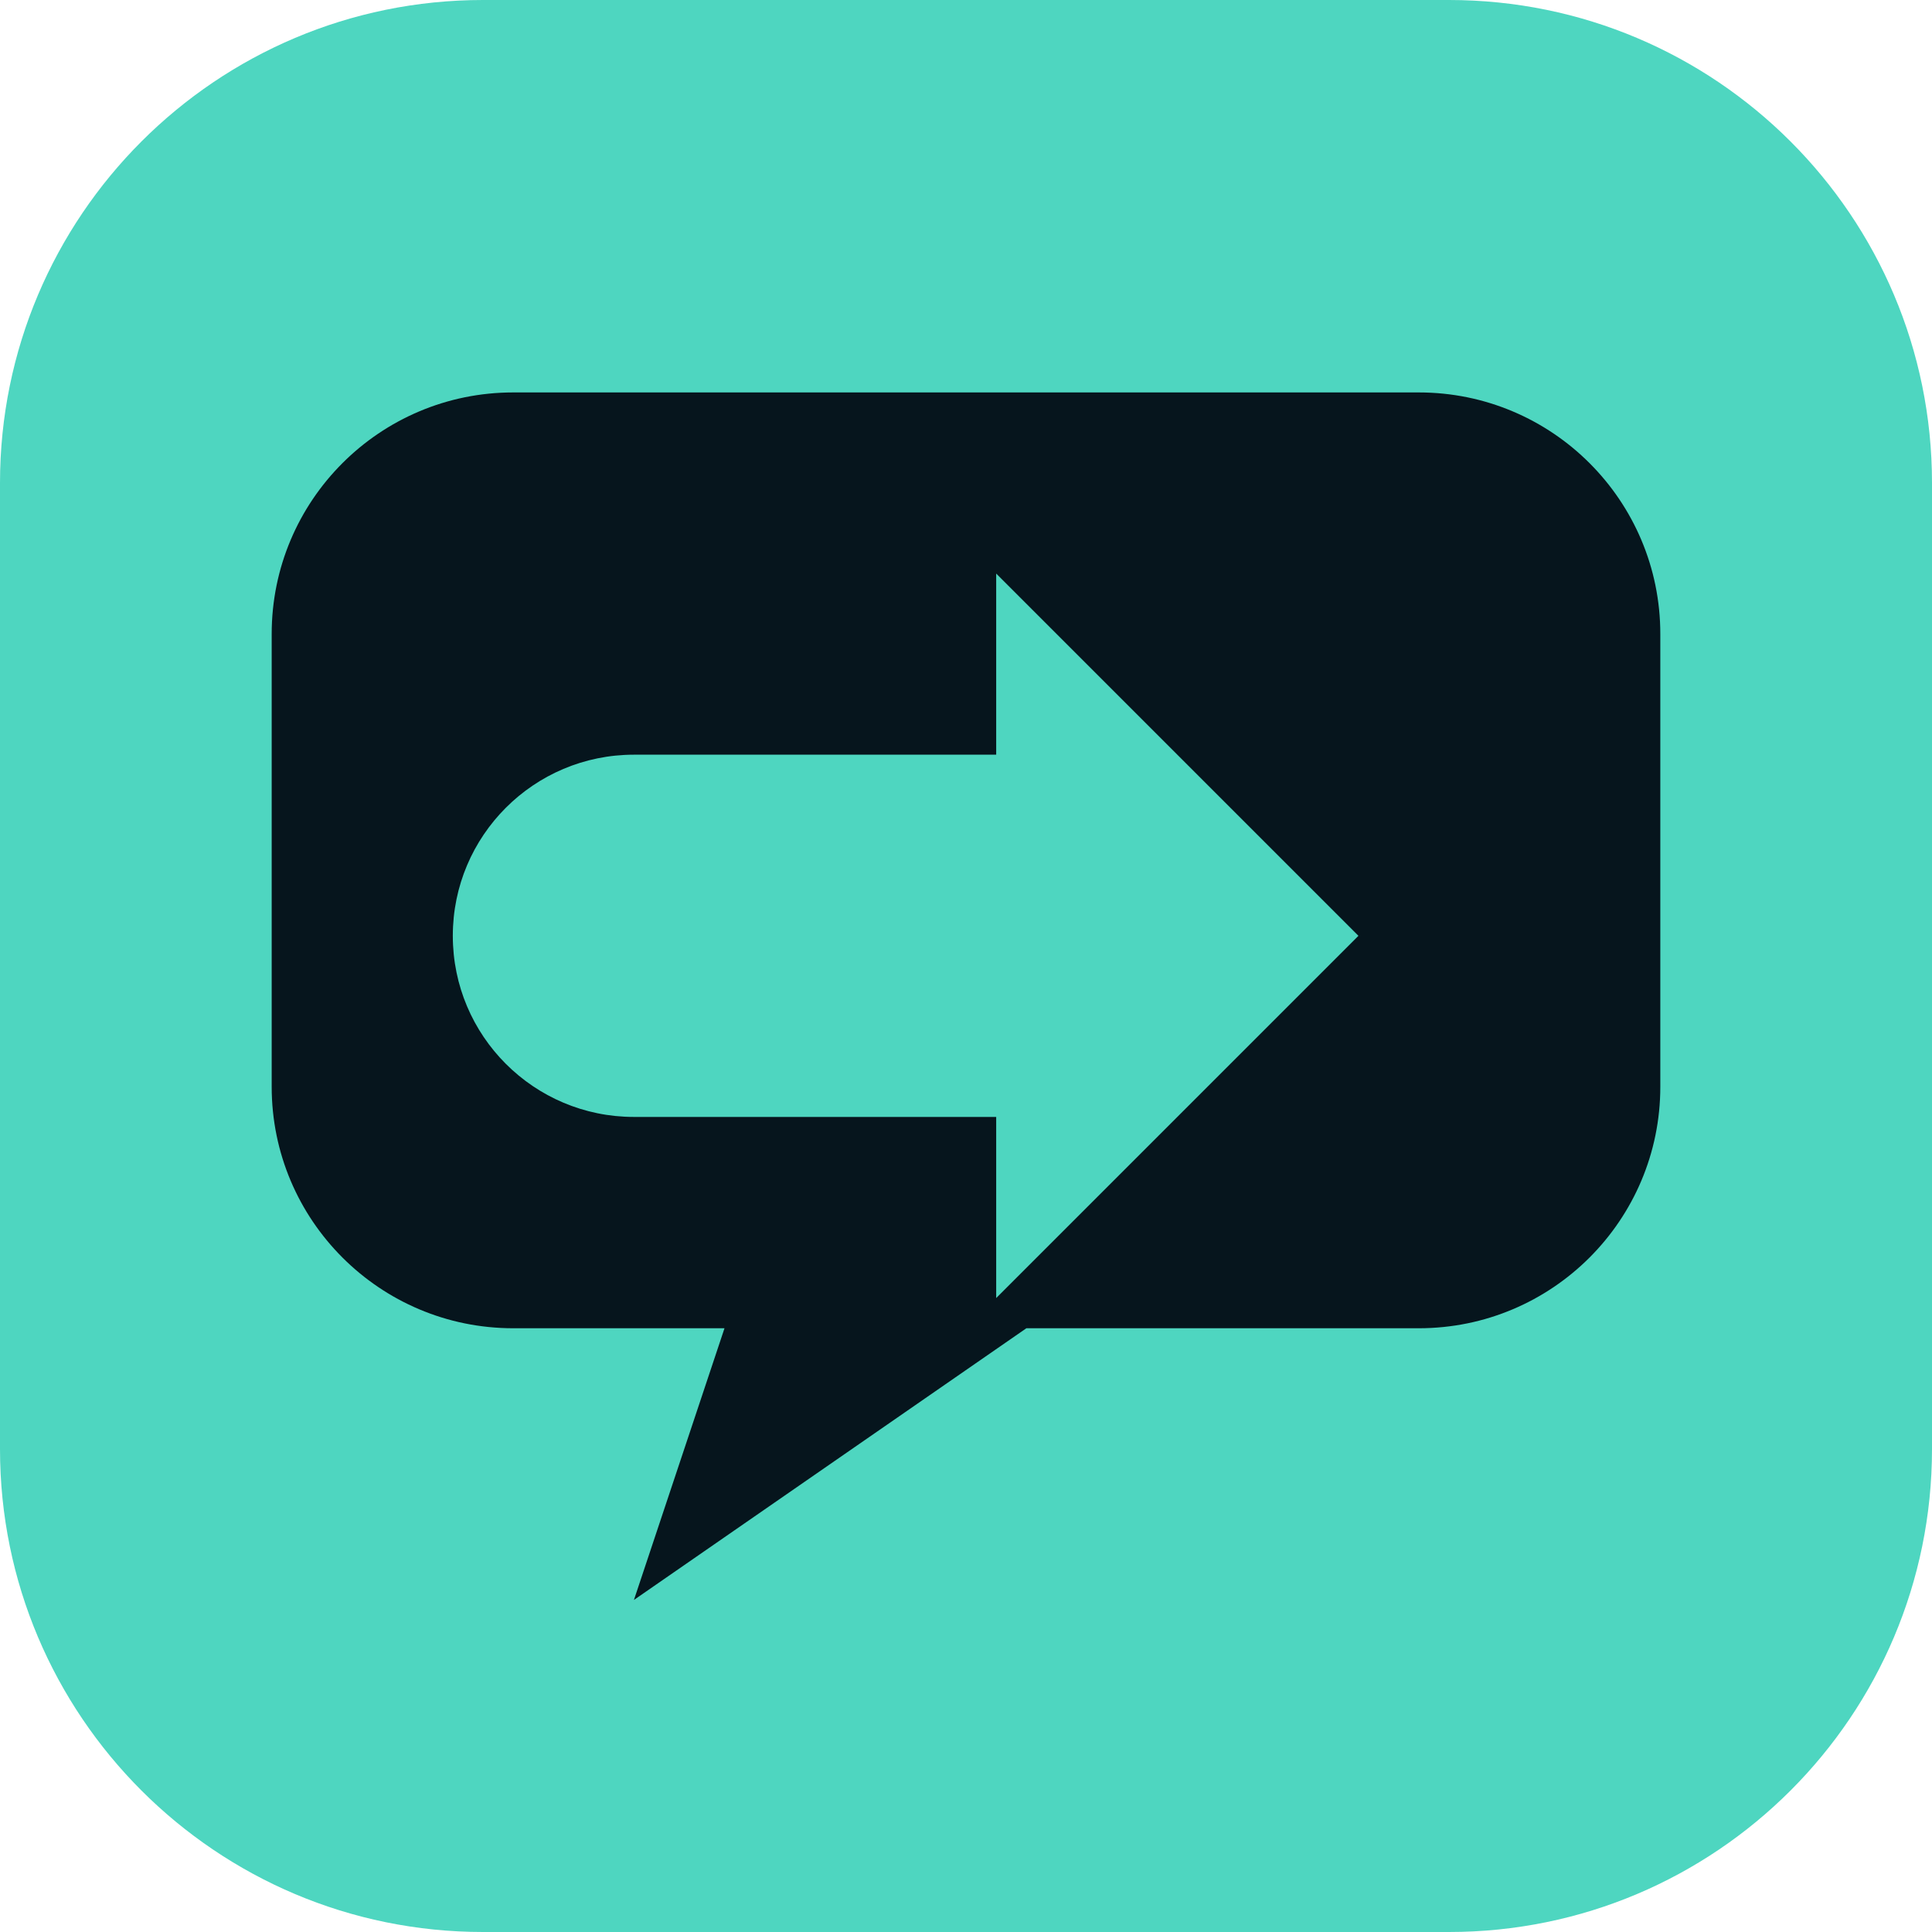
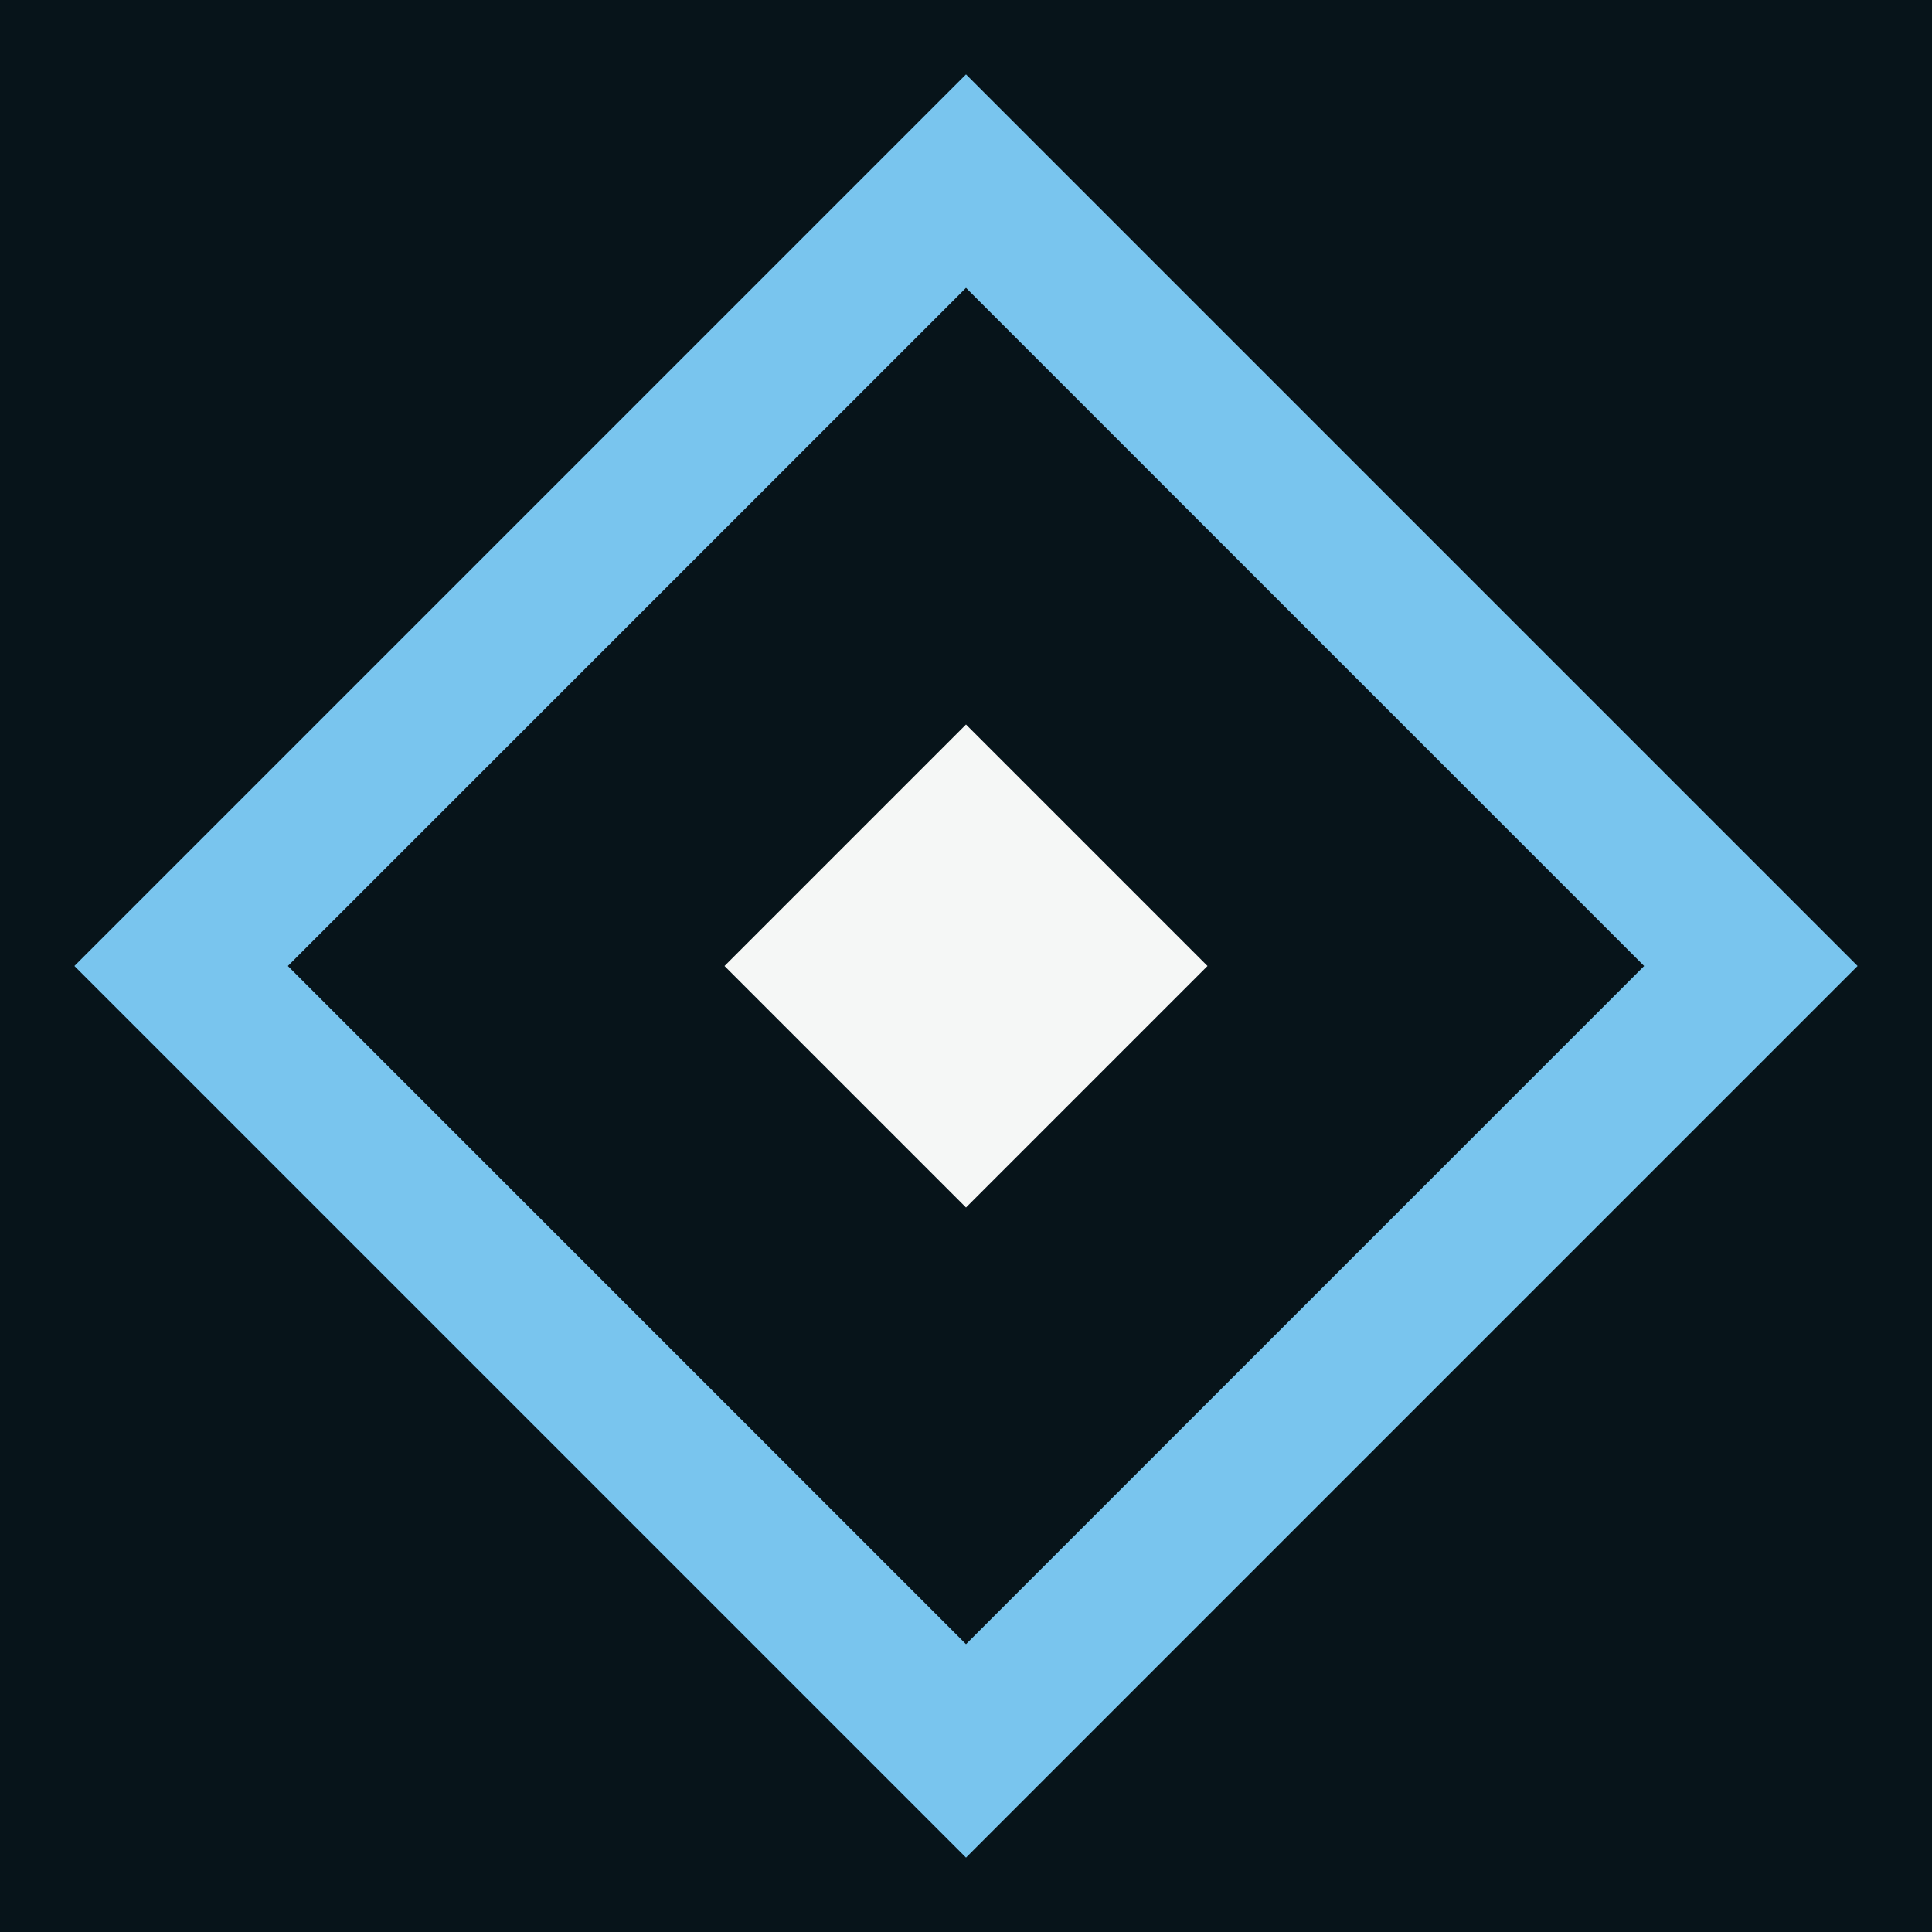
<svg xmlns="http://www.w3.org/2000/svg" viewBox="0 0 64 64">
-   <rect width="64" height="64" rx="16" fill="#4ED6C0" />
-   <path fill="#06151D" fill-rule="evenodd" d="M17 13h30a8 8 0 0 1 8 8v15a8 8 0 0 1-8 8H34L21 53l3-9h-7a8 8 0 0 1-8-8V21a8 8 0 0 1 8-8Zm4 12h12v-6l12 12-12 12v-6H21a6 6 0 0 1 0-12Z" />
+   <rect width="64" height="64" fill="#07141A" />
+   <path d="M32 6 58 32 32 58 6 32 32 6Z" fill="none" stroke="#79C5EE" stroke-width="5" />
+   <path d="m32 24 8 8-8 8-8-8 8-8Z" fill="#F5F7F6" />
</svg>
